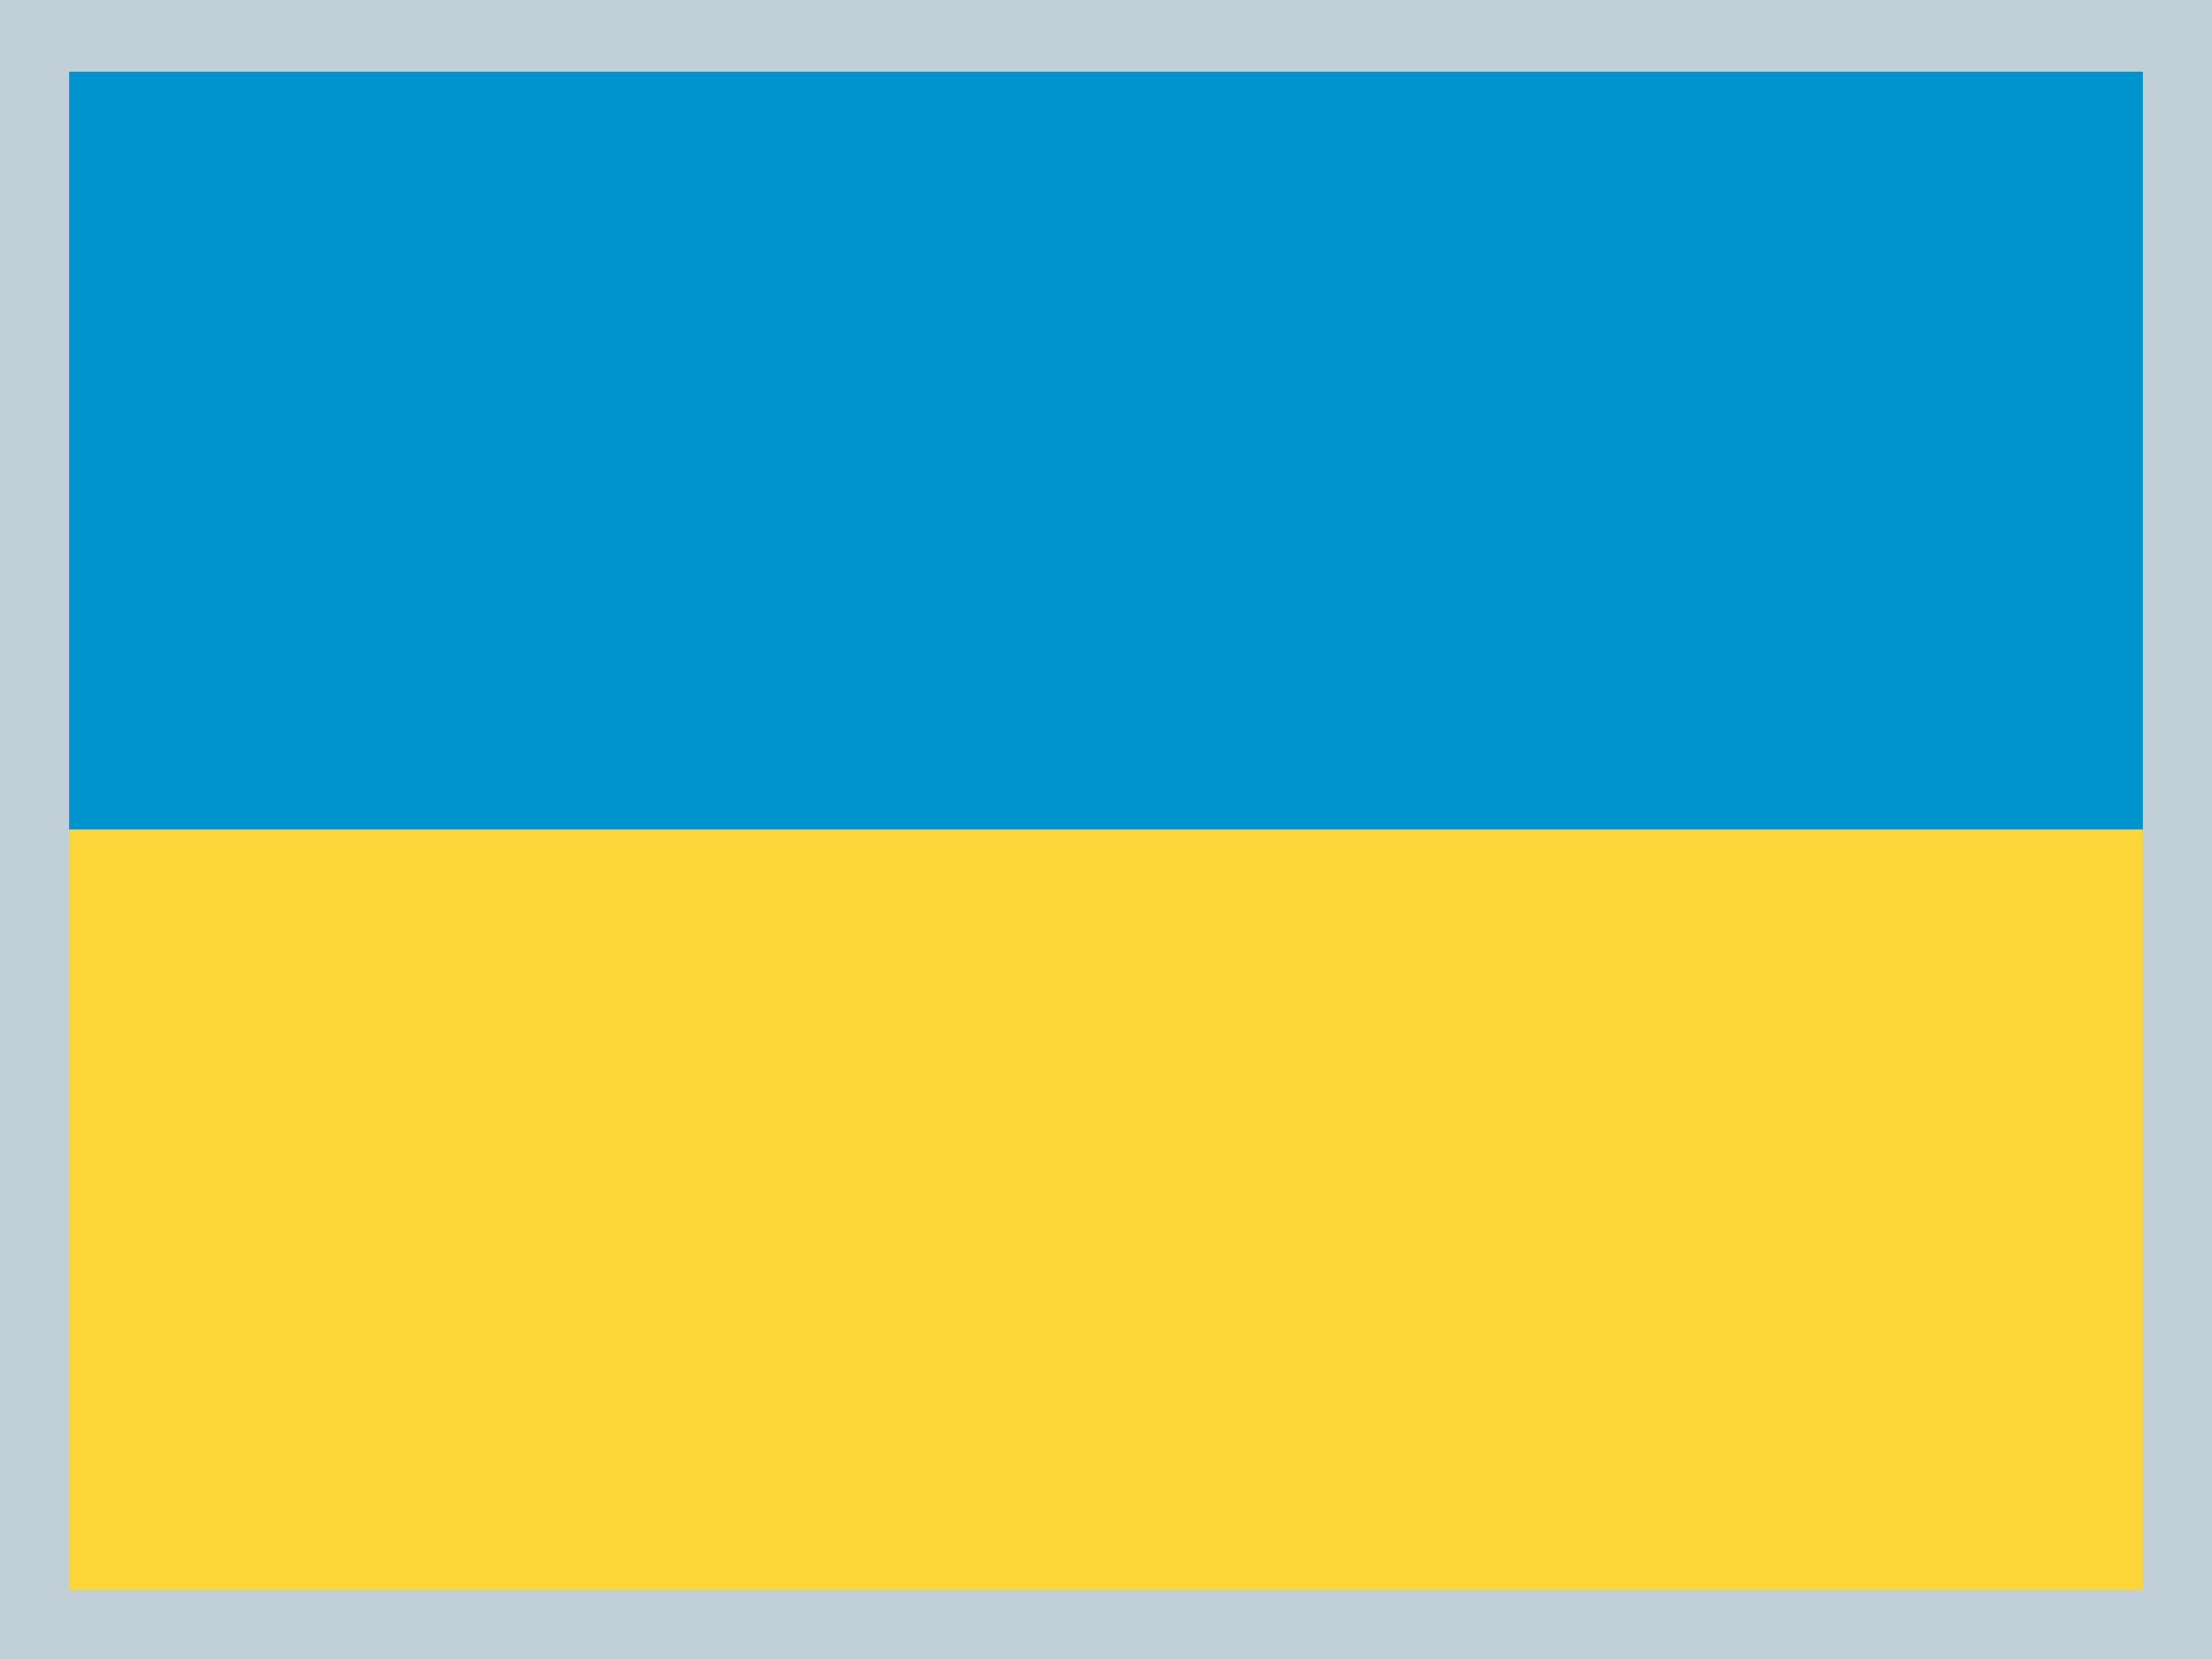
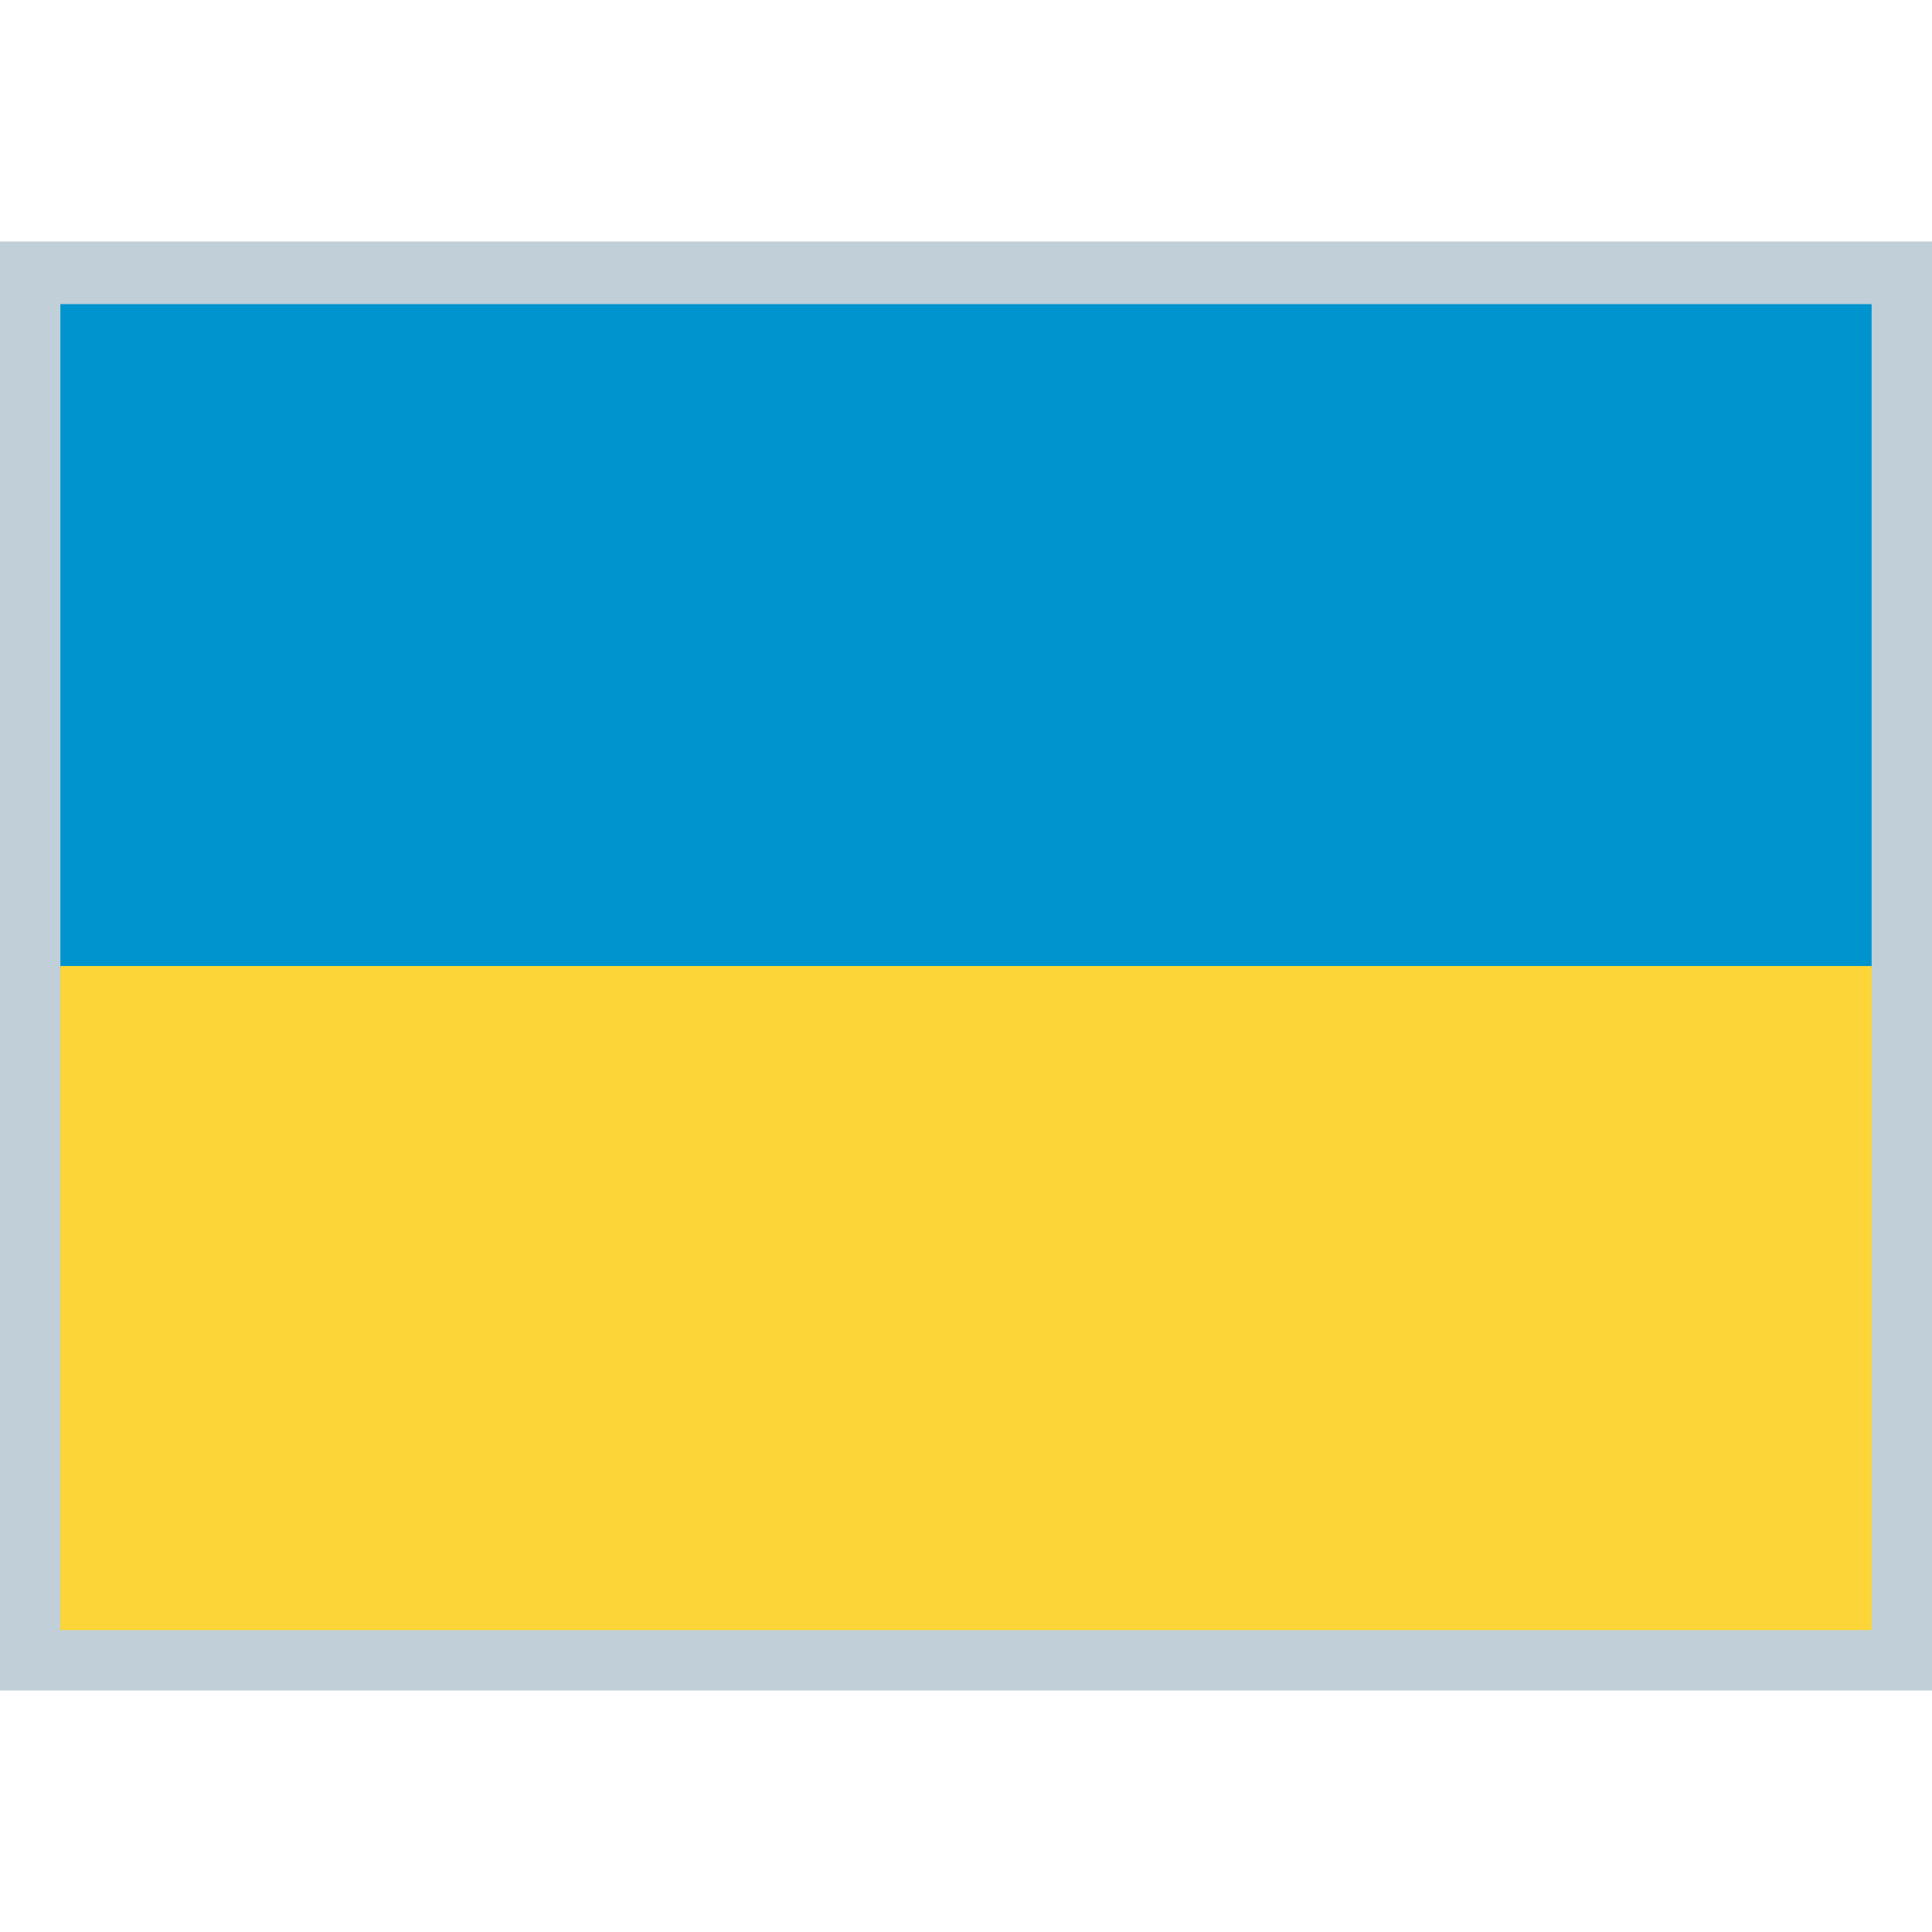
- <svg xmlns="http://www.w3.org/2000/svg" version="1.1" x="0px" y="0px" viewBox="0 0 32 24" style="enable-background:new 0 0 32 24;" xml:space="preserve">
+ <svg xmlns="http://www.w3.org/2000/svg" version="1.1" id="Layer_1" x="0px" y="0px" viewBox="0 0 512 512" enable-background="new 0 0 512 512" xml:space="preserve">
  <g id="uk-UA">
    <g>
-       <rect style="fill:#C0CFD8;" width="32" height="24" />
-       <rect x="1" y="1.037" style="fill:#0094CE;" width="30" height="11" />
-       <rect x="1" y="11.999" style="fill:#FCD638;" width="30" height="11.001" />
+       <rect y="64" fill="#C0CFD8" width="512" height="384" />
+       <rect x="16" y="80.6" fill="#0094CE" width="480" height="176" />
+       <rect x="16" y="256" fill="#FCD638" width="480" height="176" />
    </g>
  </g>
</svg>
